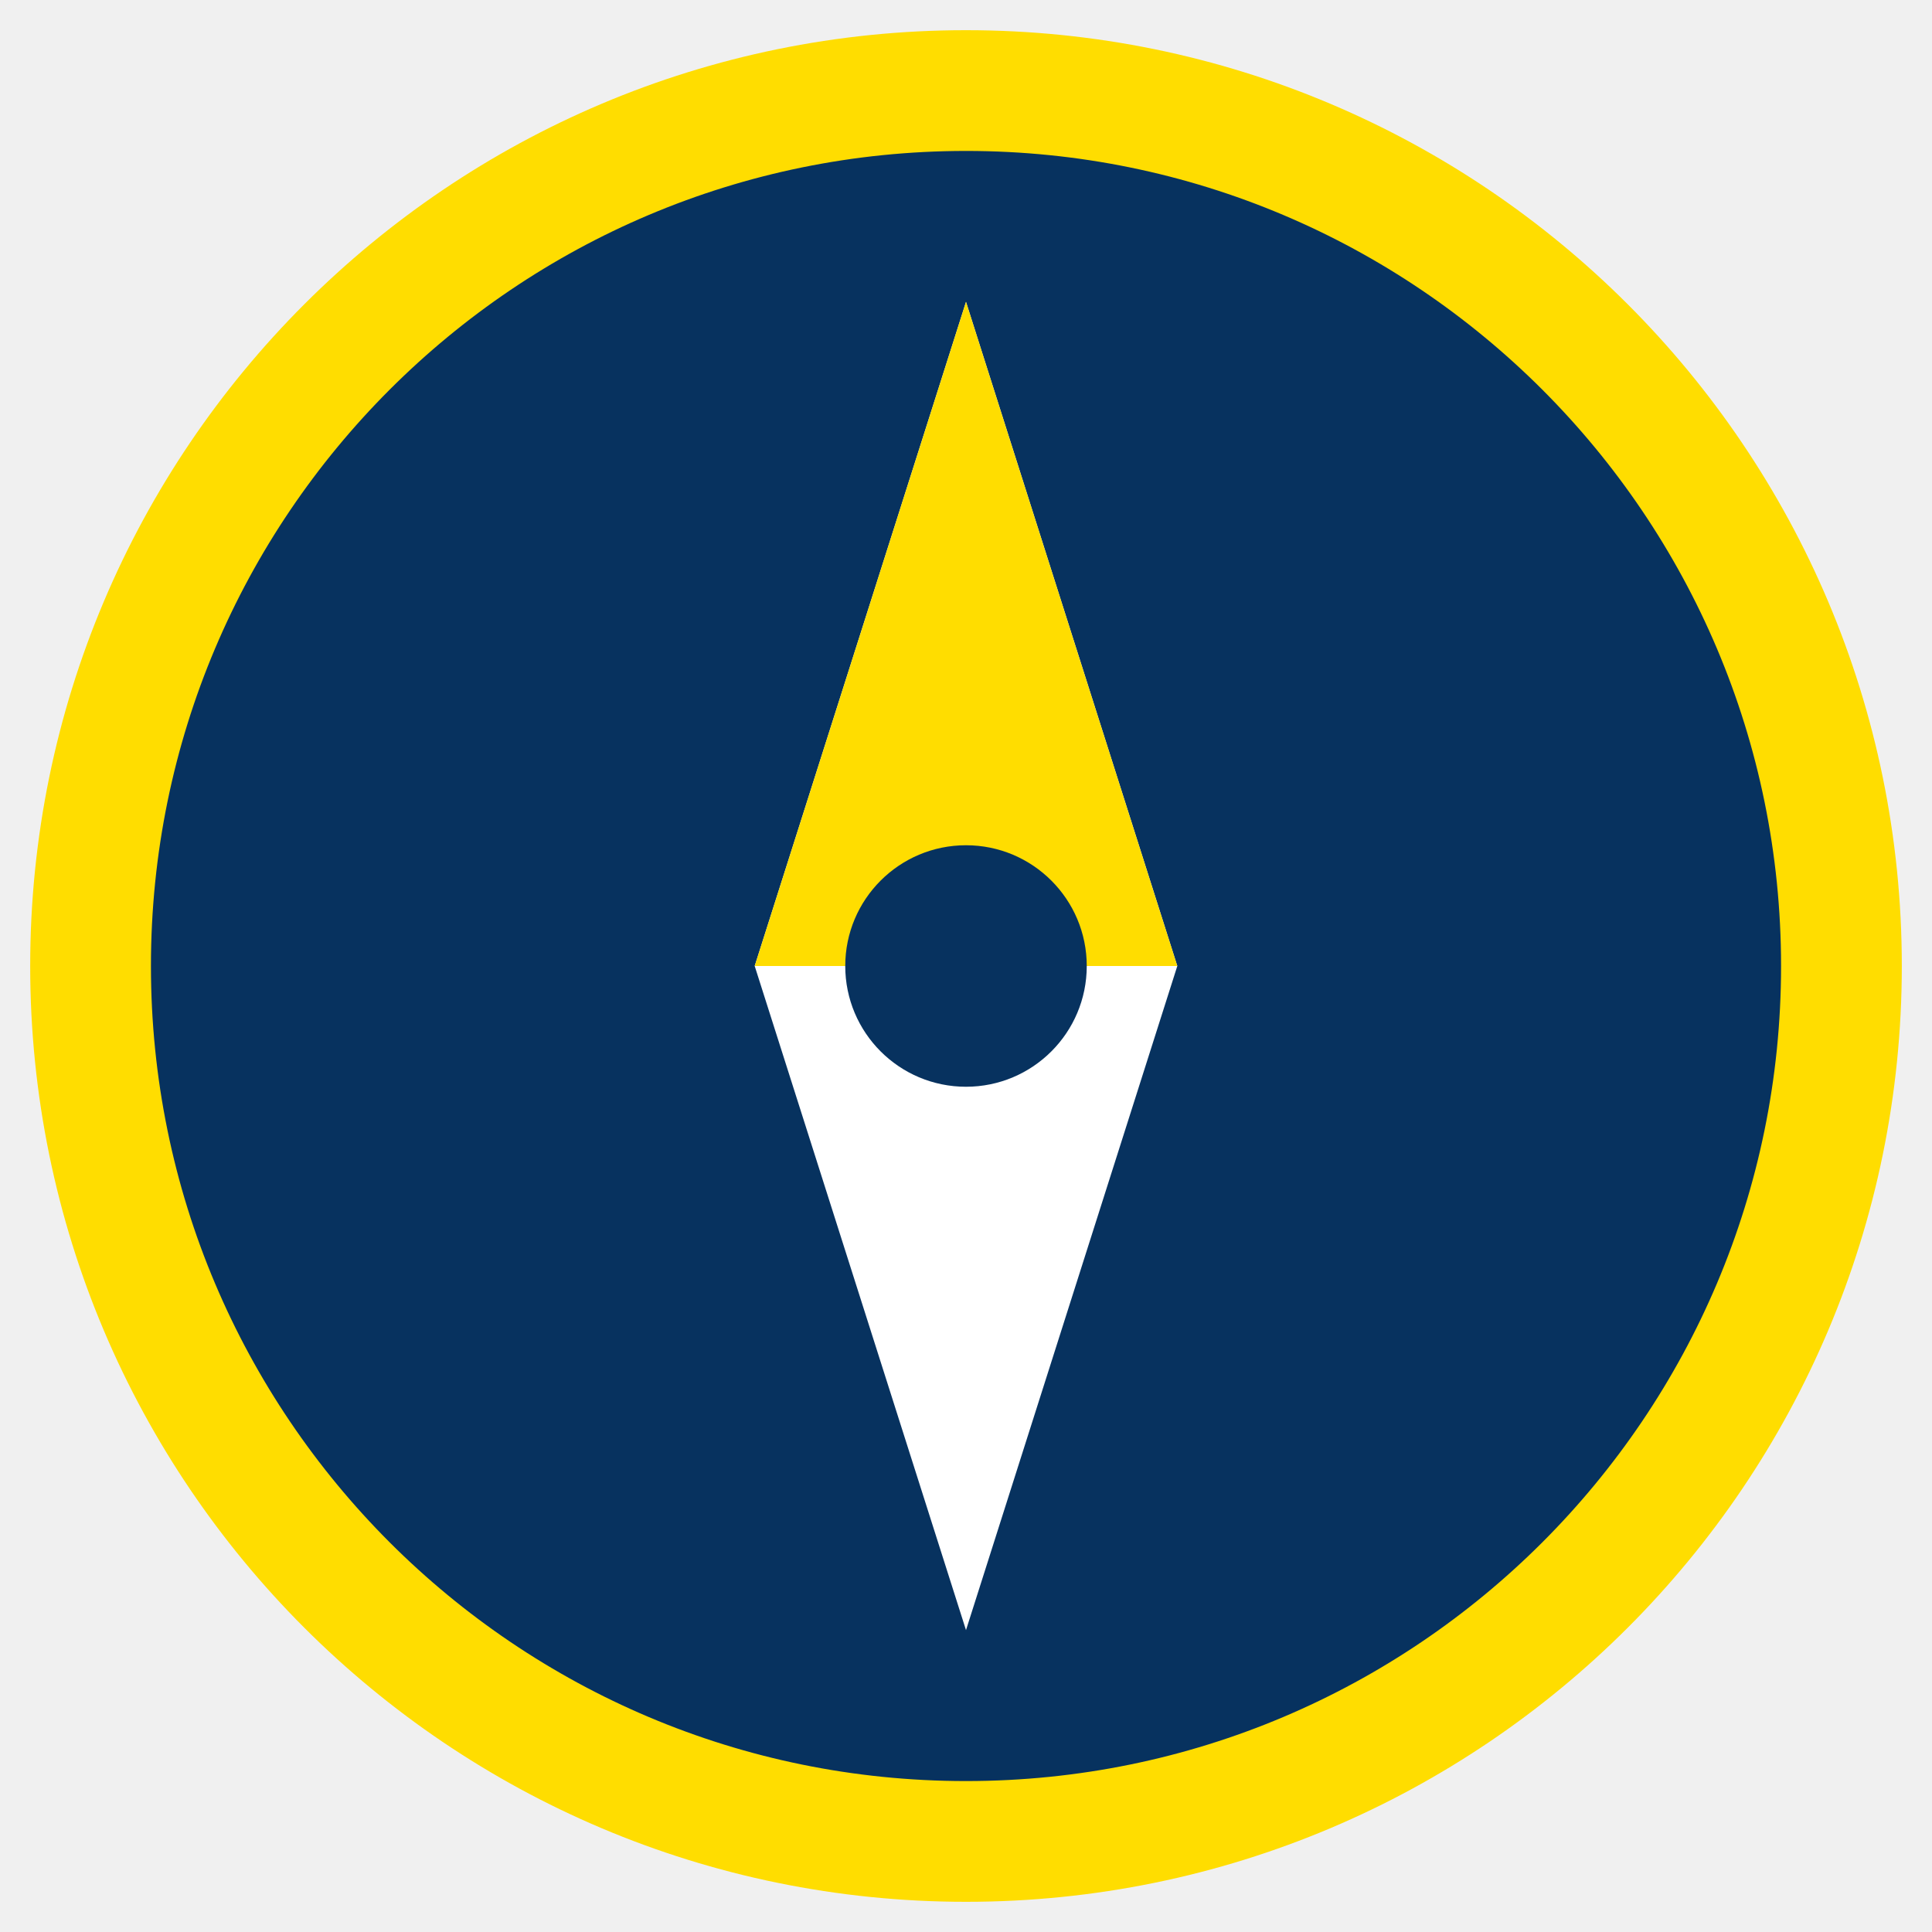
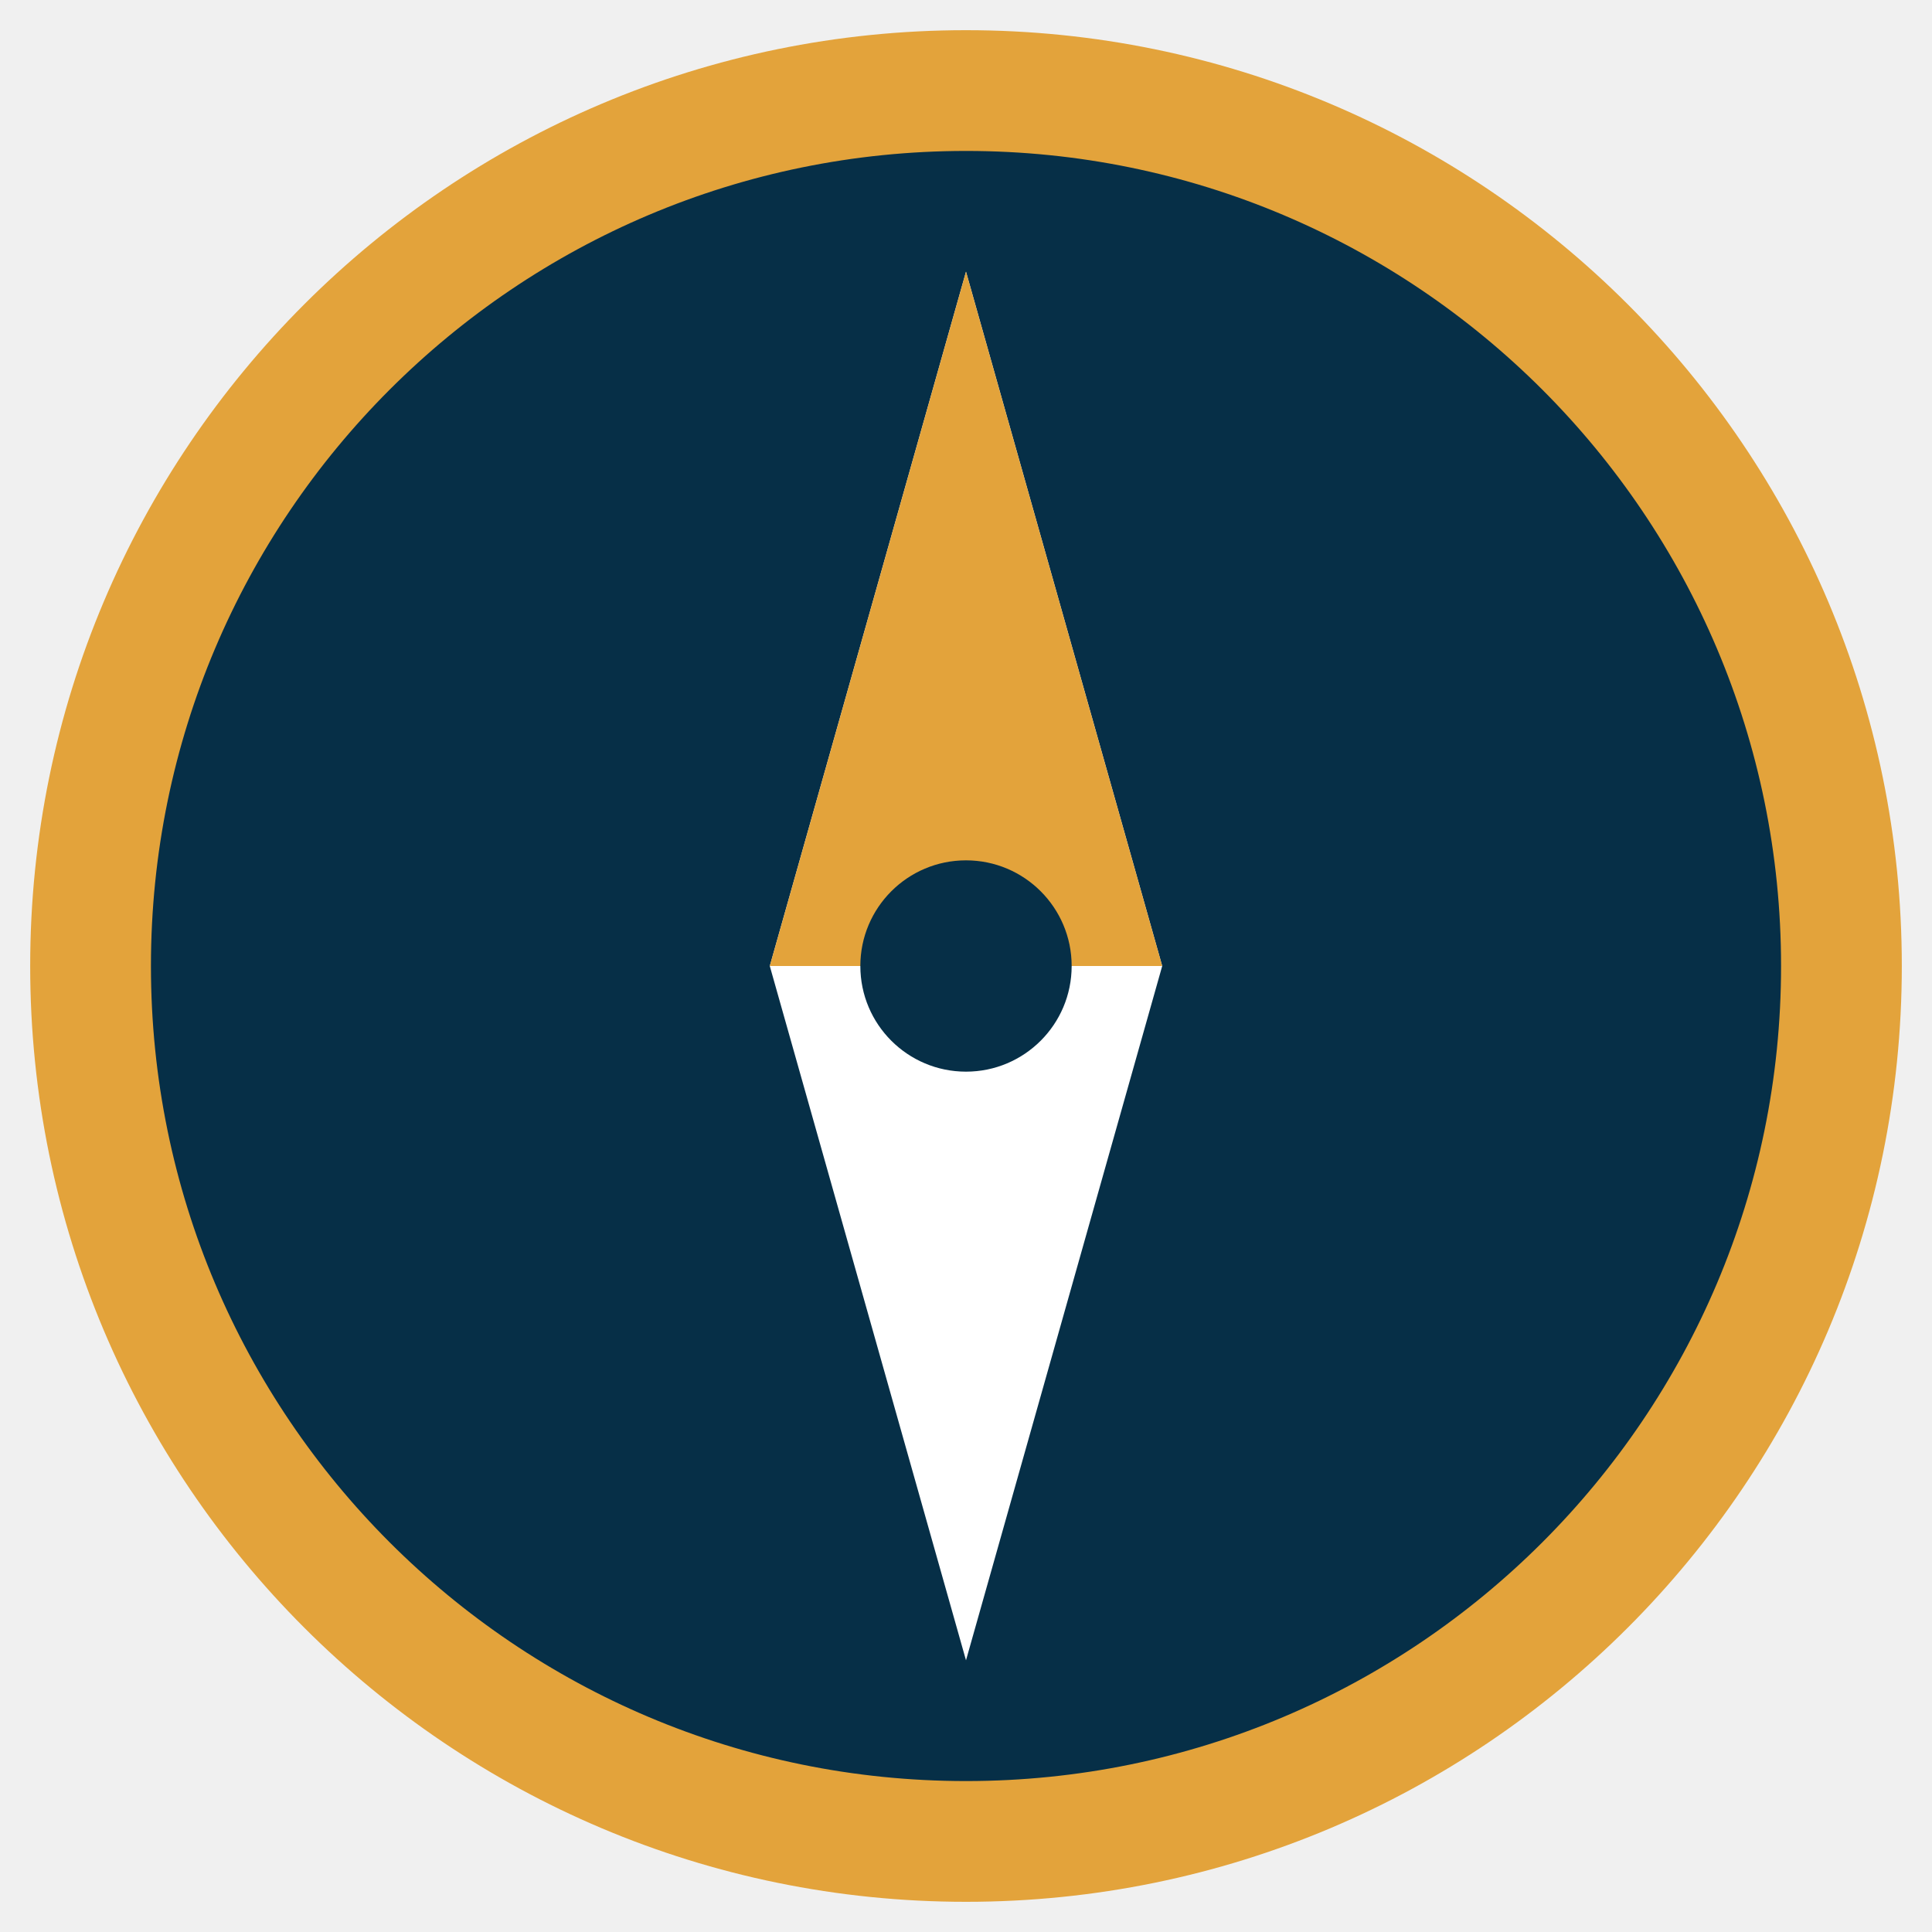
<svg xmlns="http://www.w3.org/2000/svg" viewBox="0 0 64 64">
-   <circle cx="32" cy="32" r="29" fill="#07325f" stroke="#ffdd00" stroke-width="4" />
-   <polygon points="32,10 39,32 32,54 25,32" fill="#ffffff" />
-   <polygon points="32,10 39,32 25,32" fill="#ffdd00" />
-   <circle cx="32" cy="32" r="4" fill="#07325f" />
+   <circle cx="32" cy="32" r="29" fill="#062f47" stroke="#e3a33b" stroke-width="4" />
+   <polygon points="32,9 38.5,32 32,55 25.5,32" fill="#ffffff" />
+   <polygon points="32,9 38.5,32 25.5,32" fill="#e3a33b" />
+   <circle cx="32" cy="32" r="3.5" fill="#062f47" />
</svg>
